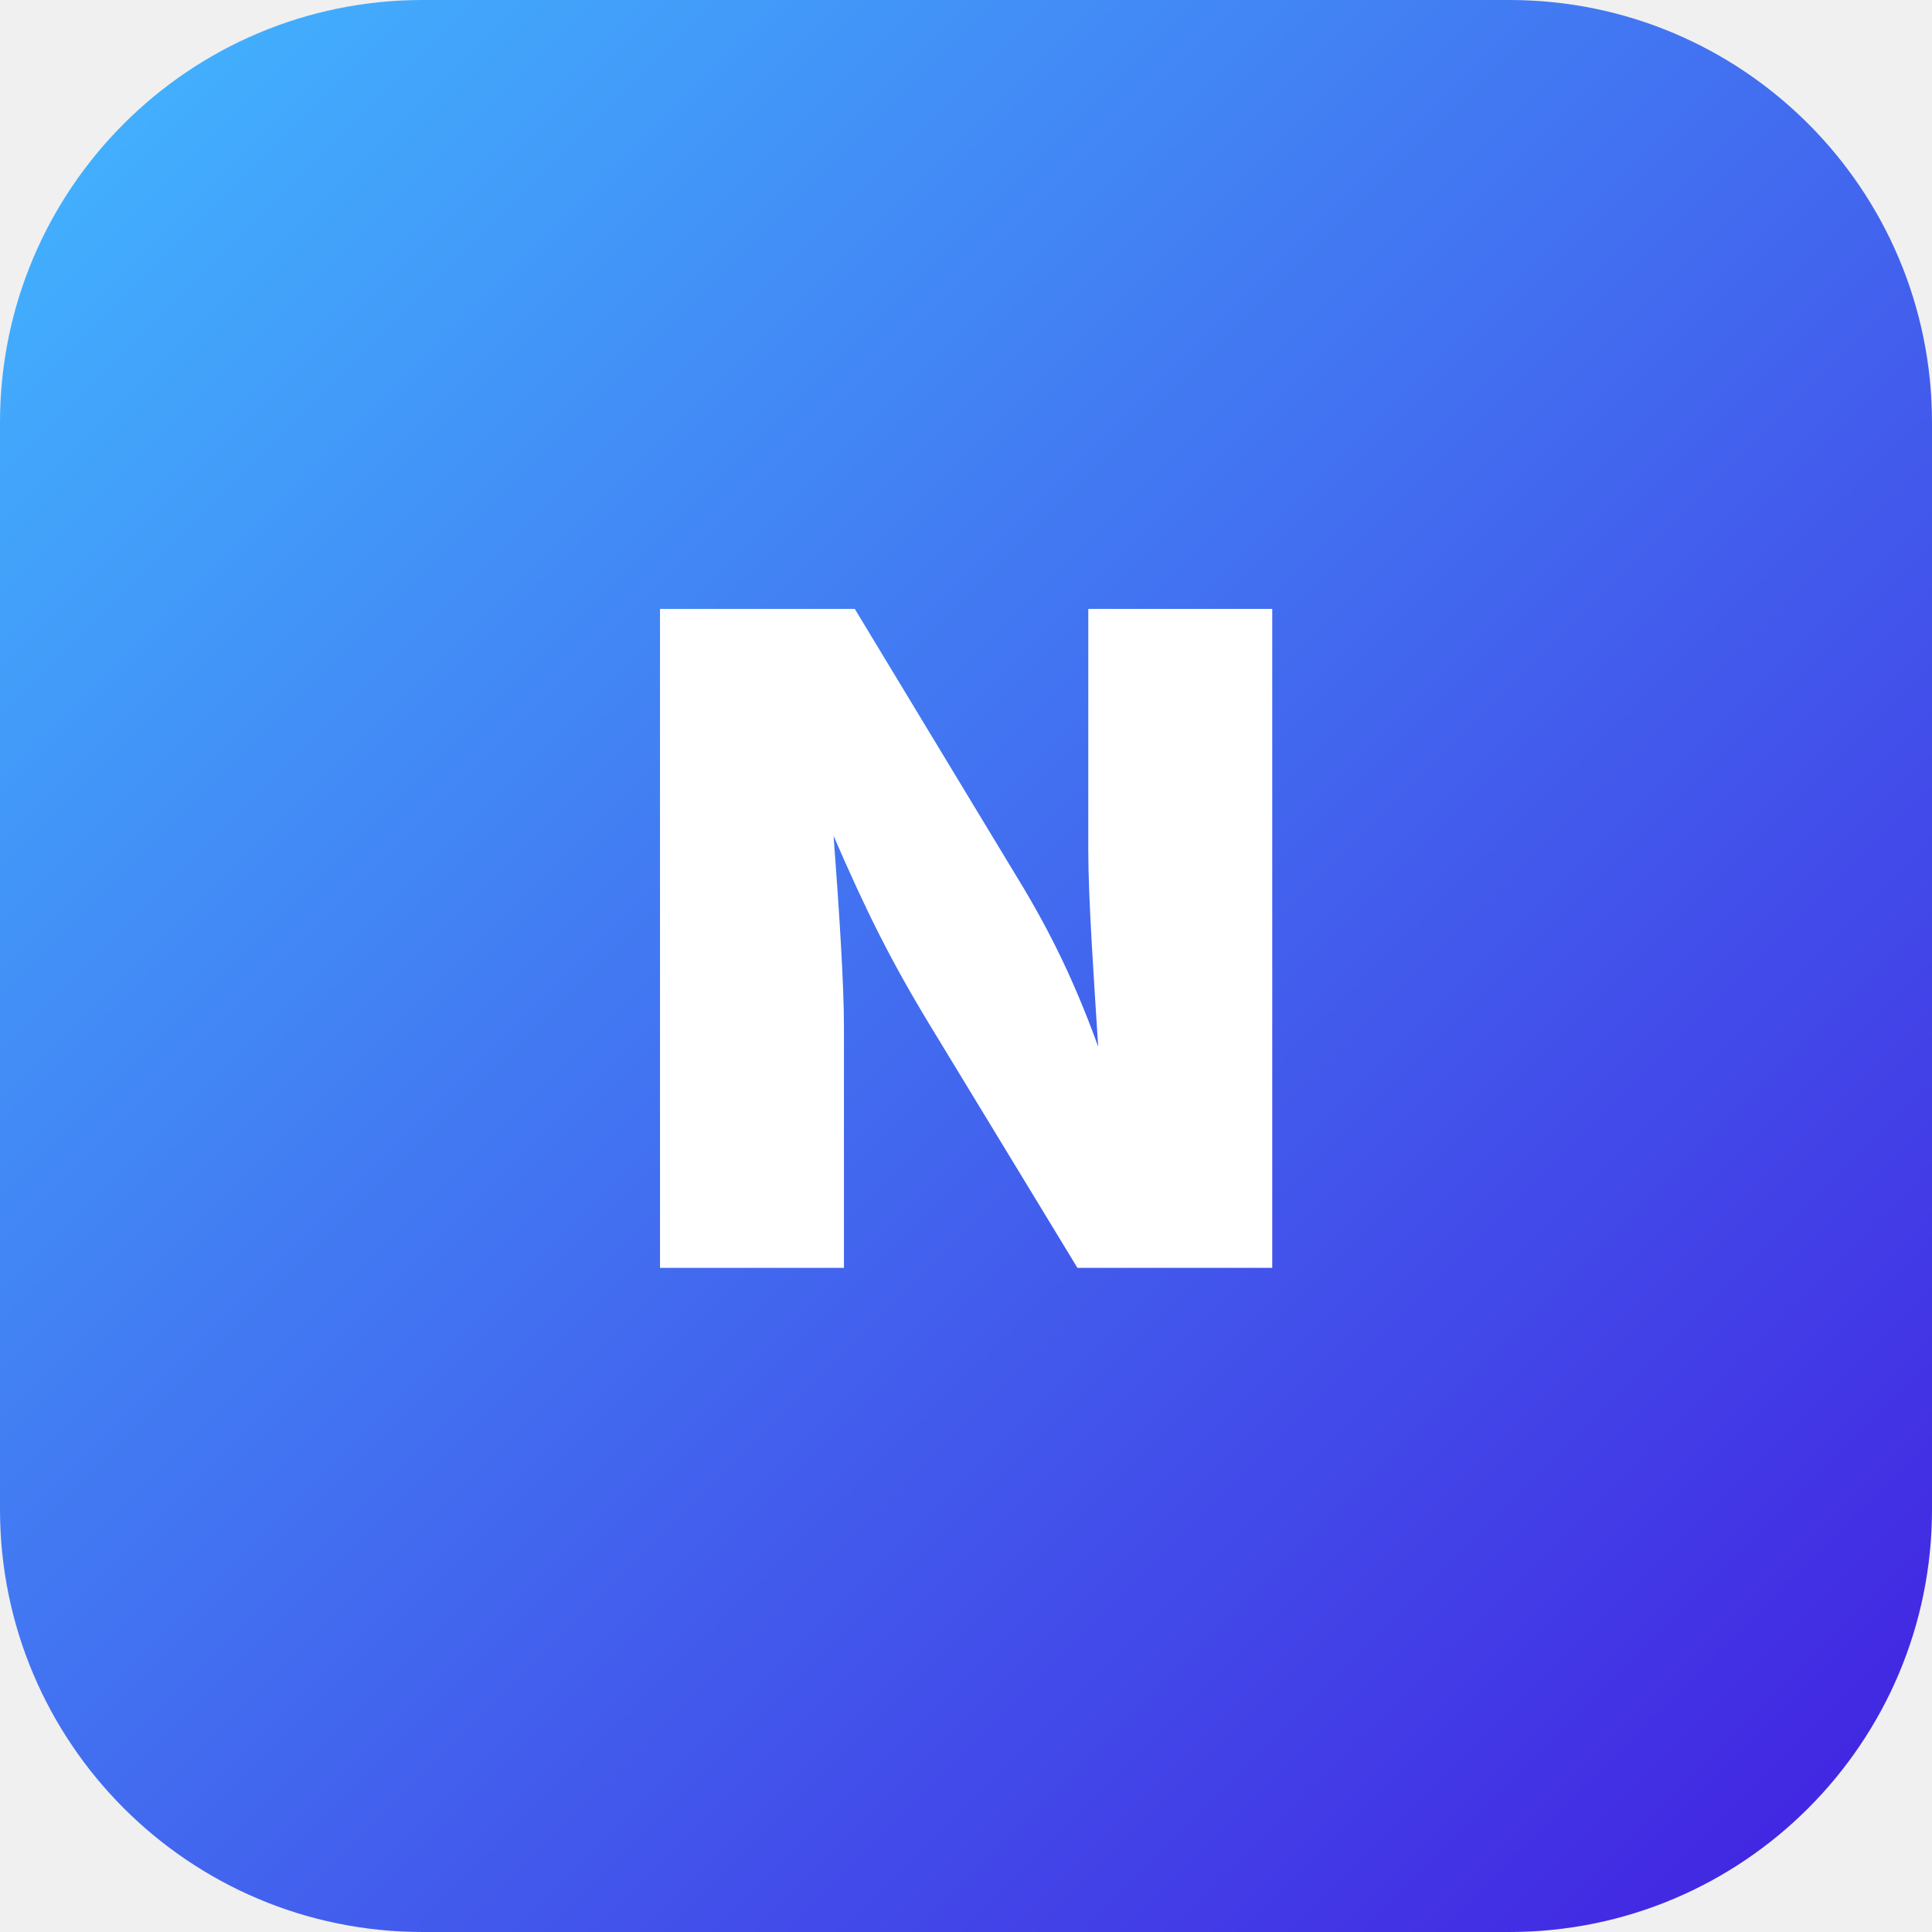
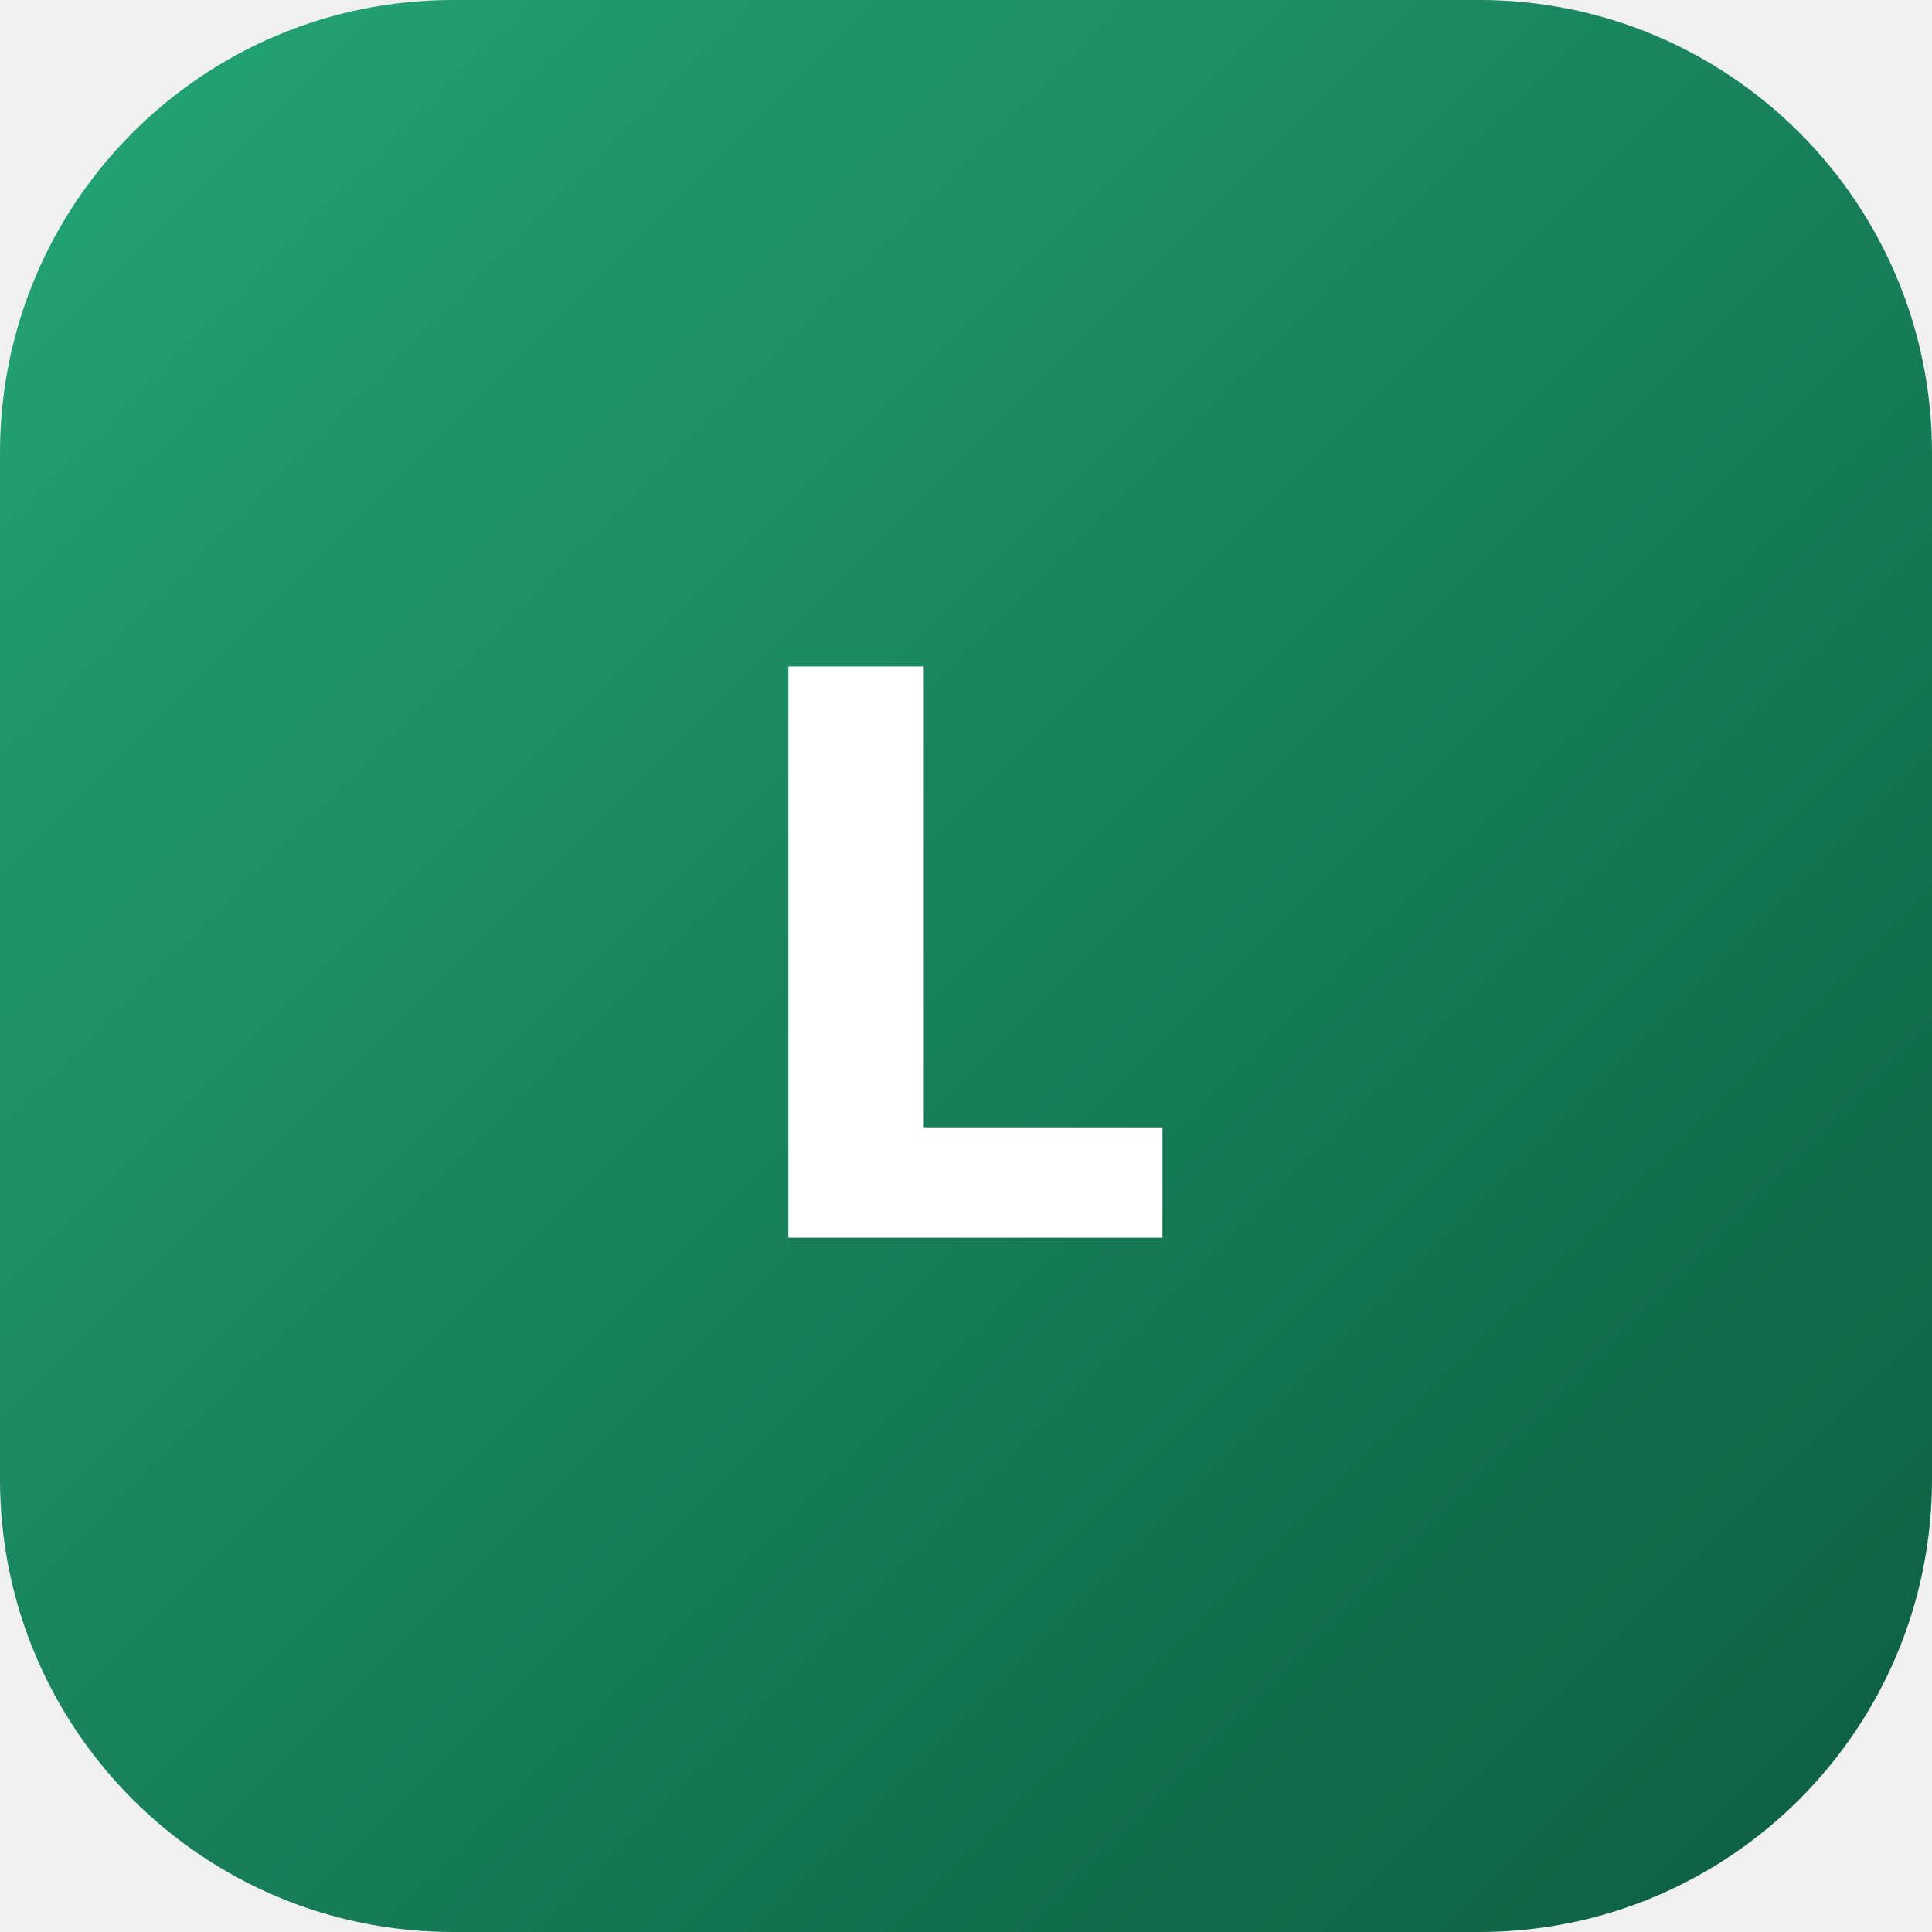
<svg xmlns="http://www.w3.org/2000/svg" viewBox="0 0 64 64">
  <defs>
    <linearGradient id="g" x1="0" y1="0" x2="1" y2="1">
-       <stop offset="0" stop-color="#42b9ff" />
-       <stop offset="1" stop-color="#421de0" />
+       <stop offset="0" stop-color="#24a576" />
+       <stop offset="1" stop-color="#0d5c41" />
    </linearGradient>
  </defs>
-   <rect width="64" height="64" rx="14" fill="url(#g)" />
-   <text x="32" y="42" font-family="Inter,system-ui,sans-serif" font-size="30" font-weight="900" fill="#fff" text-anchor="middle">N</text>
+   <rect width="64" height="64" rx="15" fill="url(#g)" />
+   <text x="32" y="41" font-family="Inter,system-ui,sans-serif" font-size="26" font-weight="800" fill="#fff" text-anchor="middle">L</text>
</svg>
